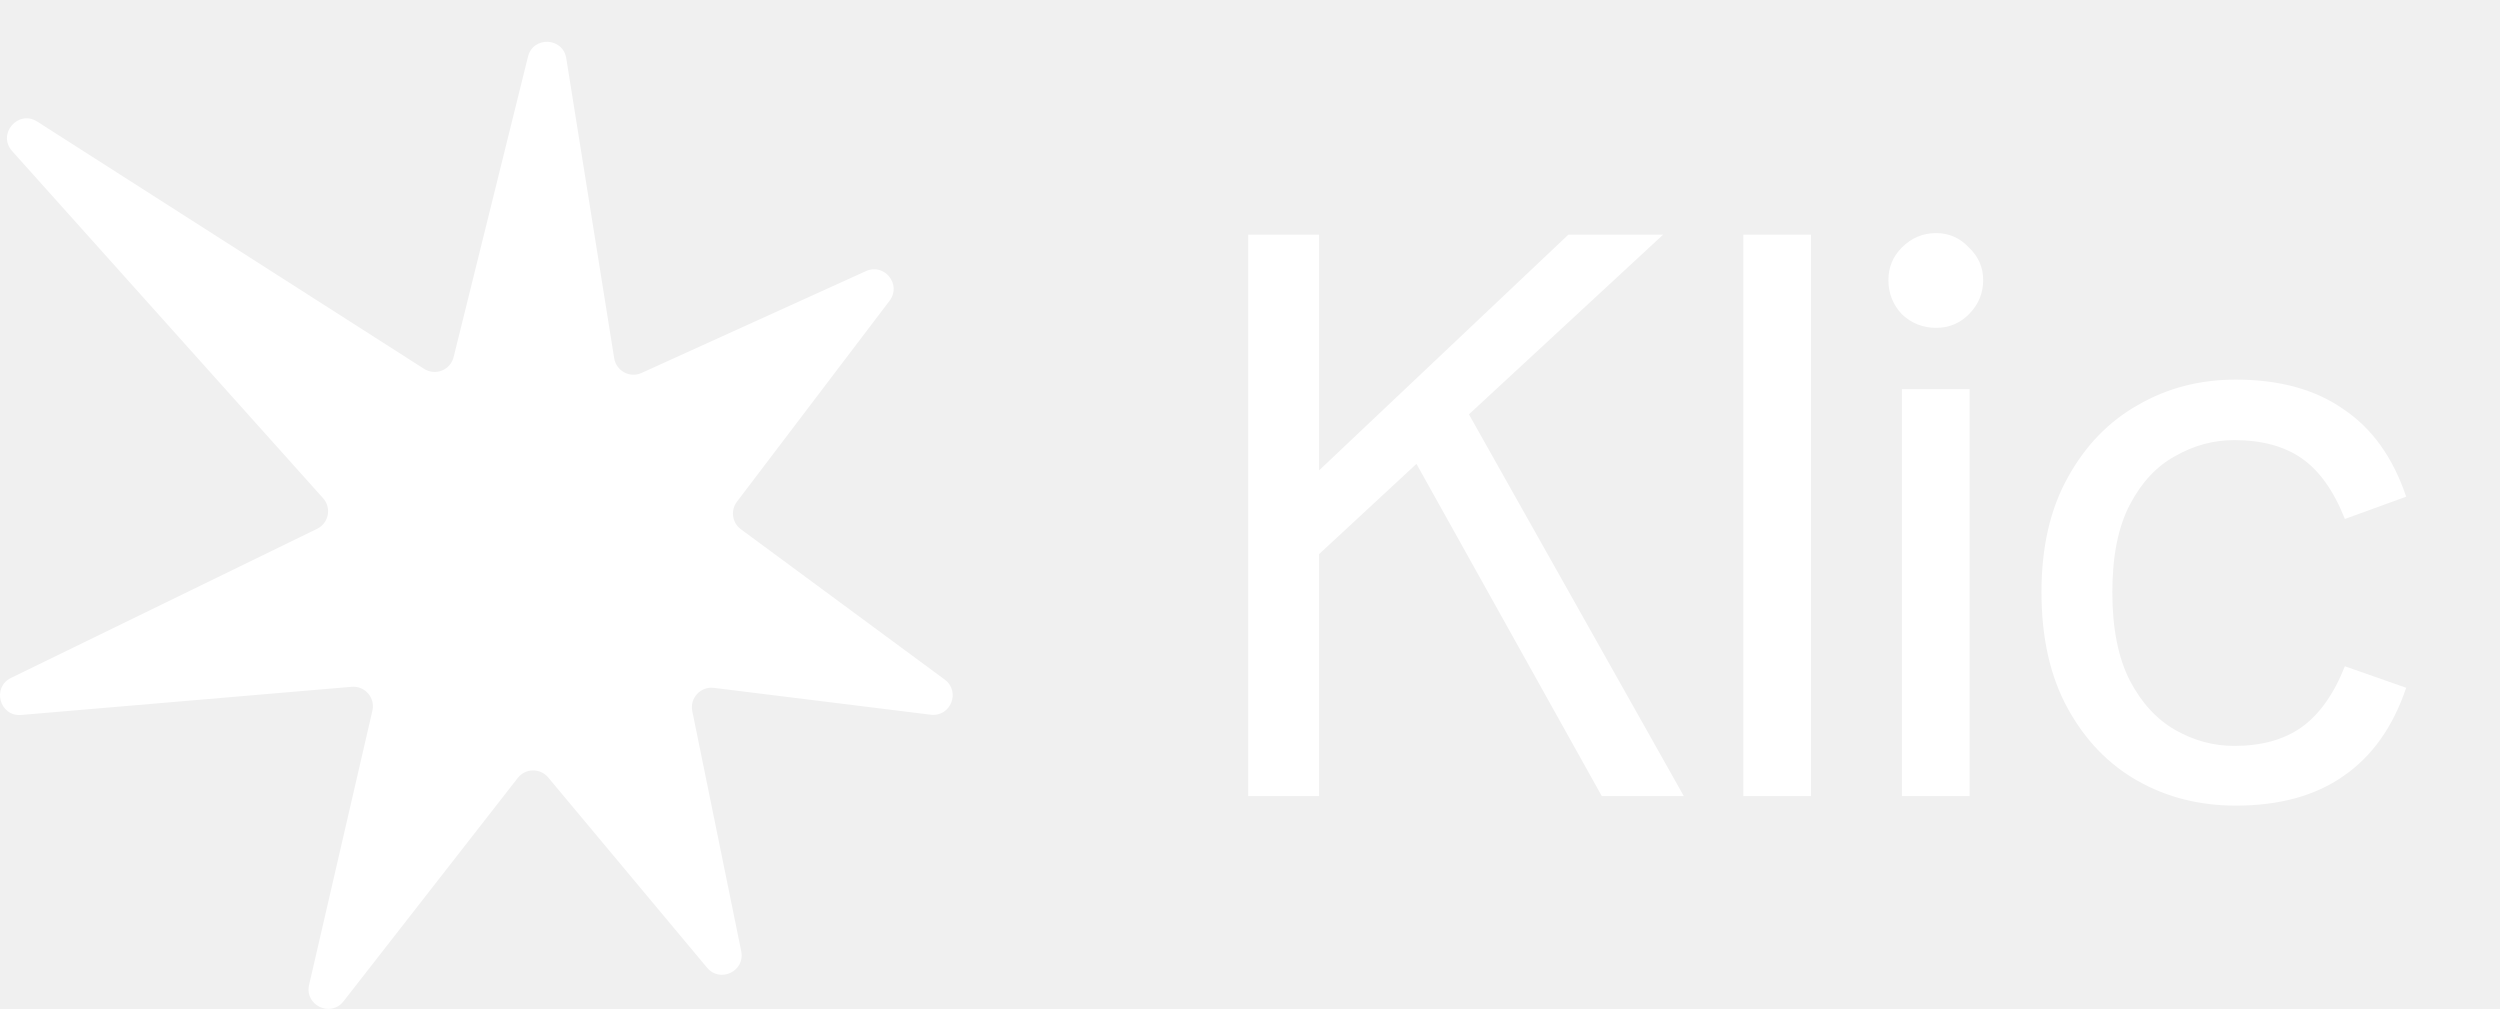
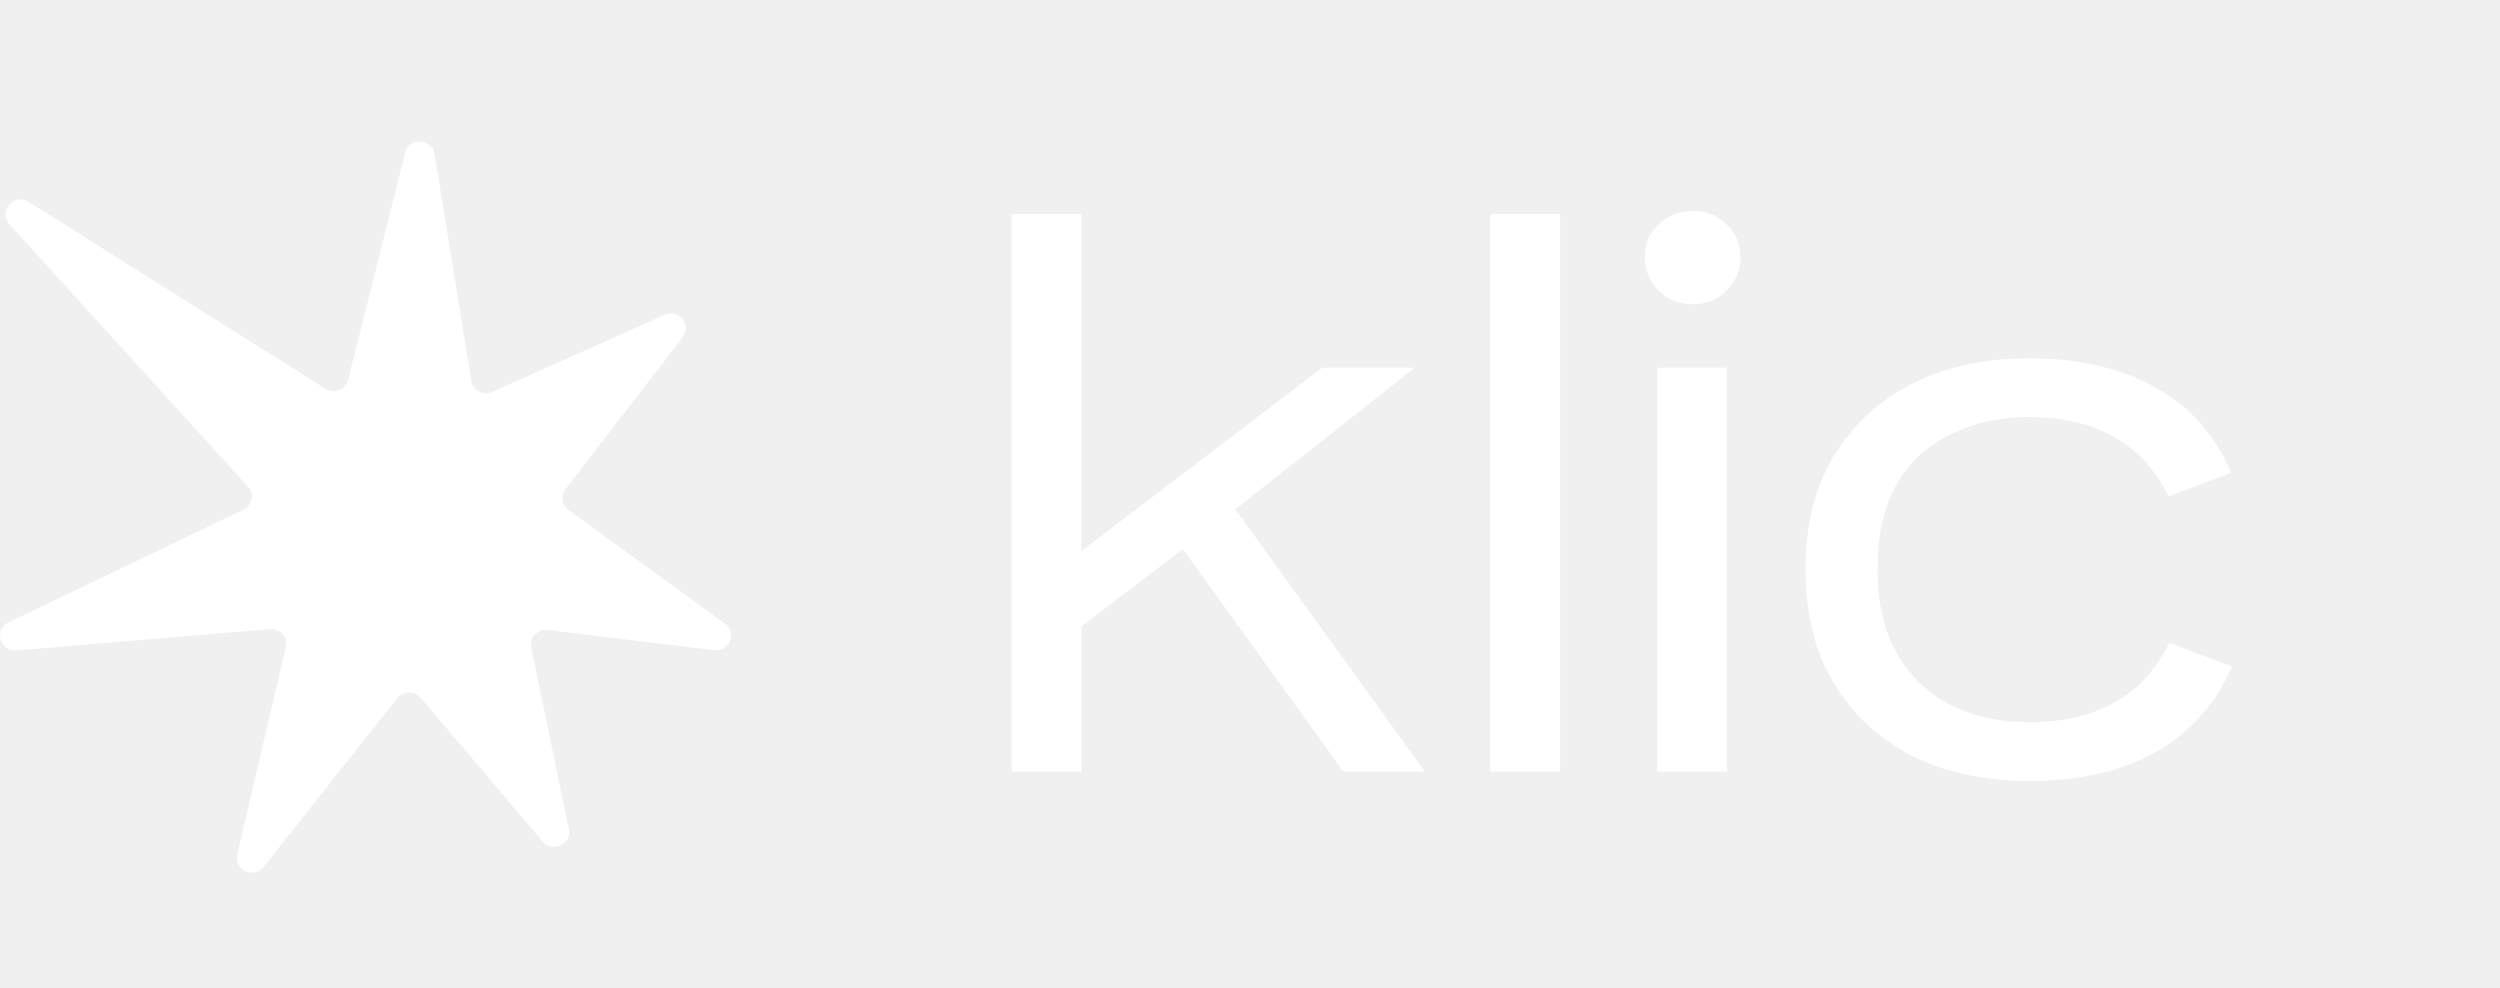
- <svg xmlns="http://www.w3.org/2000/svg" width="2572" height="1038" viewBox="0 0 2572 1038" fill="none">
-   <path d="M1321.85 602.722V483.933H1357.08L1613.5 241.44H1710.99L1491.43 444.61L1478.32 457.718L1321.85 602.722ZM1284.17 819V241.44H1357.08V819H1284.17ZM1647.91 819L1446.37 457.718L1501.26 408.563L1732.29 819H1647.91ZM1793.52 819V241.44H1863.15V819H1793.52ZM1956.73 819V400.371H2026.36V819H1956.73ZM1991.95 337.29C1978.3 337.29 1966.56 332.648 1956.73 323.363C1947.44 313.532 1942.8 301.79 1942.8 288.136C1942.8 275.028 1947.44 263.832 1956.73 254.547C1966.56 244.717 1978.3 239.801 1991.95 239.801C2005.06 239.801 2016.26 244.717 2025.54 254.547C2035.37 263.832 2040.29 275.028 2040.29 288.136C2040.29 301.79 2035.37 313.532 2025.54 323.363C2016.26 332.648 2005.06 337.29 1991.95 337.29ZM2300.16 828.831C2263.02 828.831 2229.44 820.365 2199.4 803.435C2169.36 786.504 2145.33 761.654 2127.31 728.884C2109.28 696.115 2100.27 656.245 2100.27 609.276C2100.27 562.853 2109.28 523.529 2127.31 491.306C2145.33 458.537 2169.36 433.687 2199.4 416.756C2229.44 399.279 2263.02 390.54 2300.16 390.54C2344.95 390.54 2381.81 400.644 2410.76 420.852C2440.25 440.514 2461.83 470.552 2475.48 510.968L2412.4 533.906C2400.93 504.96 2386.18 484.206 2368.16 471.645C2350.14 459.083 2326.93 452.802 2298.53 452.802C2277.23 452.802 2257.02 458.264 2237.9 469.187C2218.79 479.564 2203.22 496.222 2191.21 519.16C2179.19 542.099 2173.18 572.137 2173.18 609.276C2173.18 646.415 2179.19 676.726 2191.21 700.211C2203.22 723.15 2218.79 740.08 2237.9 751.004C2257.02 761.927 2277.23 767.388 2298.53 767.388C2326.38 767.388 2349.32 761.107 2367.34 748.546C2385.91 735.438 2400.93 714.411 2412.4 685.465L2475.48 707.584C2461.83 748 2440.25 778.311 2410.76 798.519C2381.81 818.727 2344.95 828.831 2300.16 828.831Z" fill="white" />
-   <path d="M543.193 58.279C548.458 37.01 579.114 38.302 582.571 59.938L631.874 368.55C633.967 381.655 647.957 389.174 660.042 383.689L890.887 278.916C909.899 270.287 927.841 292.765 915.211 309.391L758.158 516.153C751.373 525.085 753.208 537.842 762.235 544.5L971.916 699.151C988.571 711.435 978.047 737.834 957.51 735.292L734.401 707.674C720.758 705.985 709.48 718.178 712.226 731.648L762.585 978.684C766.756 999.146 740.832 1011.62 727.446 995.591L563.958 799.835C555.744 790 540.549 790.253 532.668 800.357L353.441 1030.12C340.2 1047.09 313.148 1034.2 317.992 1013.23L383.128 731.143C386.197 717.85 375.42 705.424 361.826 706.582L21.863 735.555C-0.336 737.447 -8.68 707.197 11.349 697.44L326.219 544.056C338.221 538.209 341.299 522.504 332.39 512.56L12.486 155.438C-3.126 138.009 18.58 112.475 38.295 125.076L436.33 379.491C447.926 386.903 463.374 380.739 466.681 367.379L543.193 58.279Z" fill="white" />
+ <svg xmlns="http://www.w3.org/2000/svg" width="81" height="32" viewBox="0 0 81 32" fill="none">
+   <path d="M33.897 21.163V17.911H34.964L42.84 11.914H45.839L39.334 17.047L38.8 17.428L33.897 21.163ZM32.779 25V6.934H35.04V25H32.779ZM43.526 25L37.86 17.149L39.41 15.649L46.169 25H43.526ZM48.287 25V6.934H50.548V25H48.287ZM53.696 25V11.914H55.958V25H53.696ZM54.84 9.856C54.416 9.856 54.052 9.712 53.747 9.424C53.442 9.119 53.29 8.755 53.29 8.332C53.29 7.891 53.442 7.536 53.747 7.265C54.052 6.977 54.416 6.833 54.84 6.833C55.28 6.833 55.644 6.977 55.932 7.265C56.237 7.536 56.39 7.891 56.39 8.332C56.39 8.755 56.237 9.119 55.932 9.424C55.644 9.712 55.28 9.856 54.84 9.856ZM65.763 25.305C64.323 25.305 63.052 25.034 61.951 24.492C60.867 23.933 60.02 23.145 59.41 22.129C58.801 21.096 58.496 19.867 58.496 18.445C58.496 17.022 58.801 15.802 59.41 14.786C60.037 13.752 60.893 12.965 61.977 12.423C63.061 11.88 64.314 11.61 65.737 11.61C67.347 11.61 68.71 11.923 69.828 12.55C70.946 13.159 71.768 14.083 72.293 15.319L70.26 16.081C69.837 15.218 69.244 14.574 68.481 14.15C67.736 13.727 66.813 13.515 65.712 13.515C64.78 13.515 63.942 13.701 63.196 14.074C62.451 14.43 61.867 14.972 61.443 15.7C61.037 16.429 60.833 17.343 60.833 18.445C60.833 19.546 61.045 20.46 61.469 21.189C61.892 21.917 62.468 22.468 63.196 22.84C63.942 23.213 64.789 23.399 65.737 23.399C66.838 23.399 67.762 23.188 68.507 22.764C69.269 22.34 69.862 21.697 70.285 20.833L72.318 21.595C71.793 22.798 70.972 23.721 69.854 24.365C68.736 24.991 67.372 25.305 65.763 25.305Z" fill="white" />
+   <path d="M13.128 4.949C13.255 4.442 13.996 4.473 14.08 4.988L15.271 12.336C15.322 12.648 15.66 12.827 15.952 12.696L21.531 10.202C21.991 9.996 22.424 10.531 22.119 10.927L18.323 15.85C18.159 16.063 18.204 16.366 18.422 16.525L23.489 20.207C23.892 20.5 23.638 21.128 23.141 21.067L17.749 20.41C17.419 20.37 17.147 20.66 17.213 20.981L18.43 26.862C18.531 27.35 17.905 27.646 17.581 27.265L13.63 22.604C13.431 22.37 13.064 22.376 12.874 22.617L8.542 28.087C8.222 28.491 7.568 28.184 7.685 27.685L9.259 20.969C9.334 20.652 9.073 20.356 8.745 20.384L0.528 21.074C-0.008 21.119 -0.21 20.399 0.274 20.166L7.884 16.514C8.174 16.375 8.249 16.001 8.033 15.765L0.302 7.262C-0.076 6.847 0.449 6.239 0.926 6.539L10.545 12.596C10.826 12.773 11.199 12.626 11.279 12.308L13.128 4.949Z" fill="white" />
</svg>
